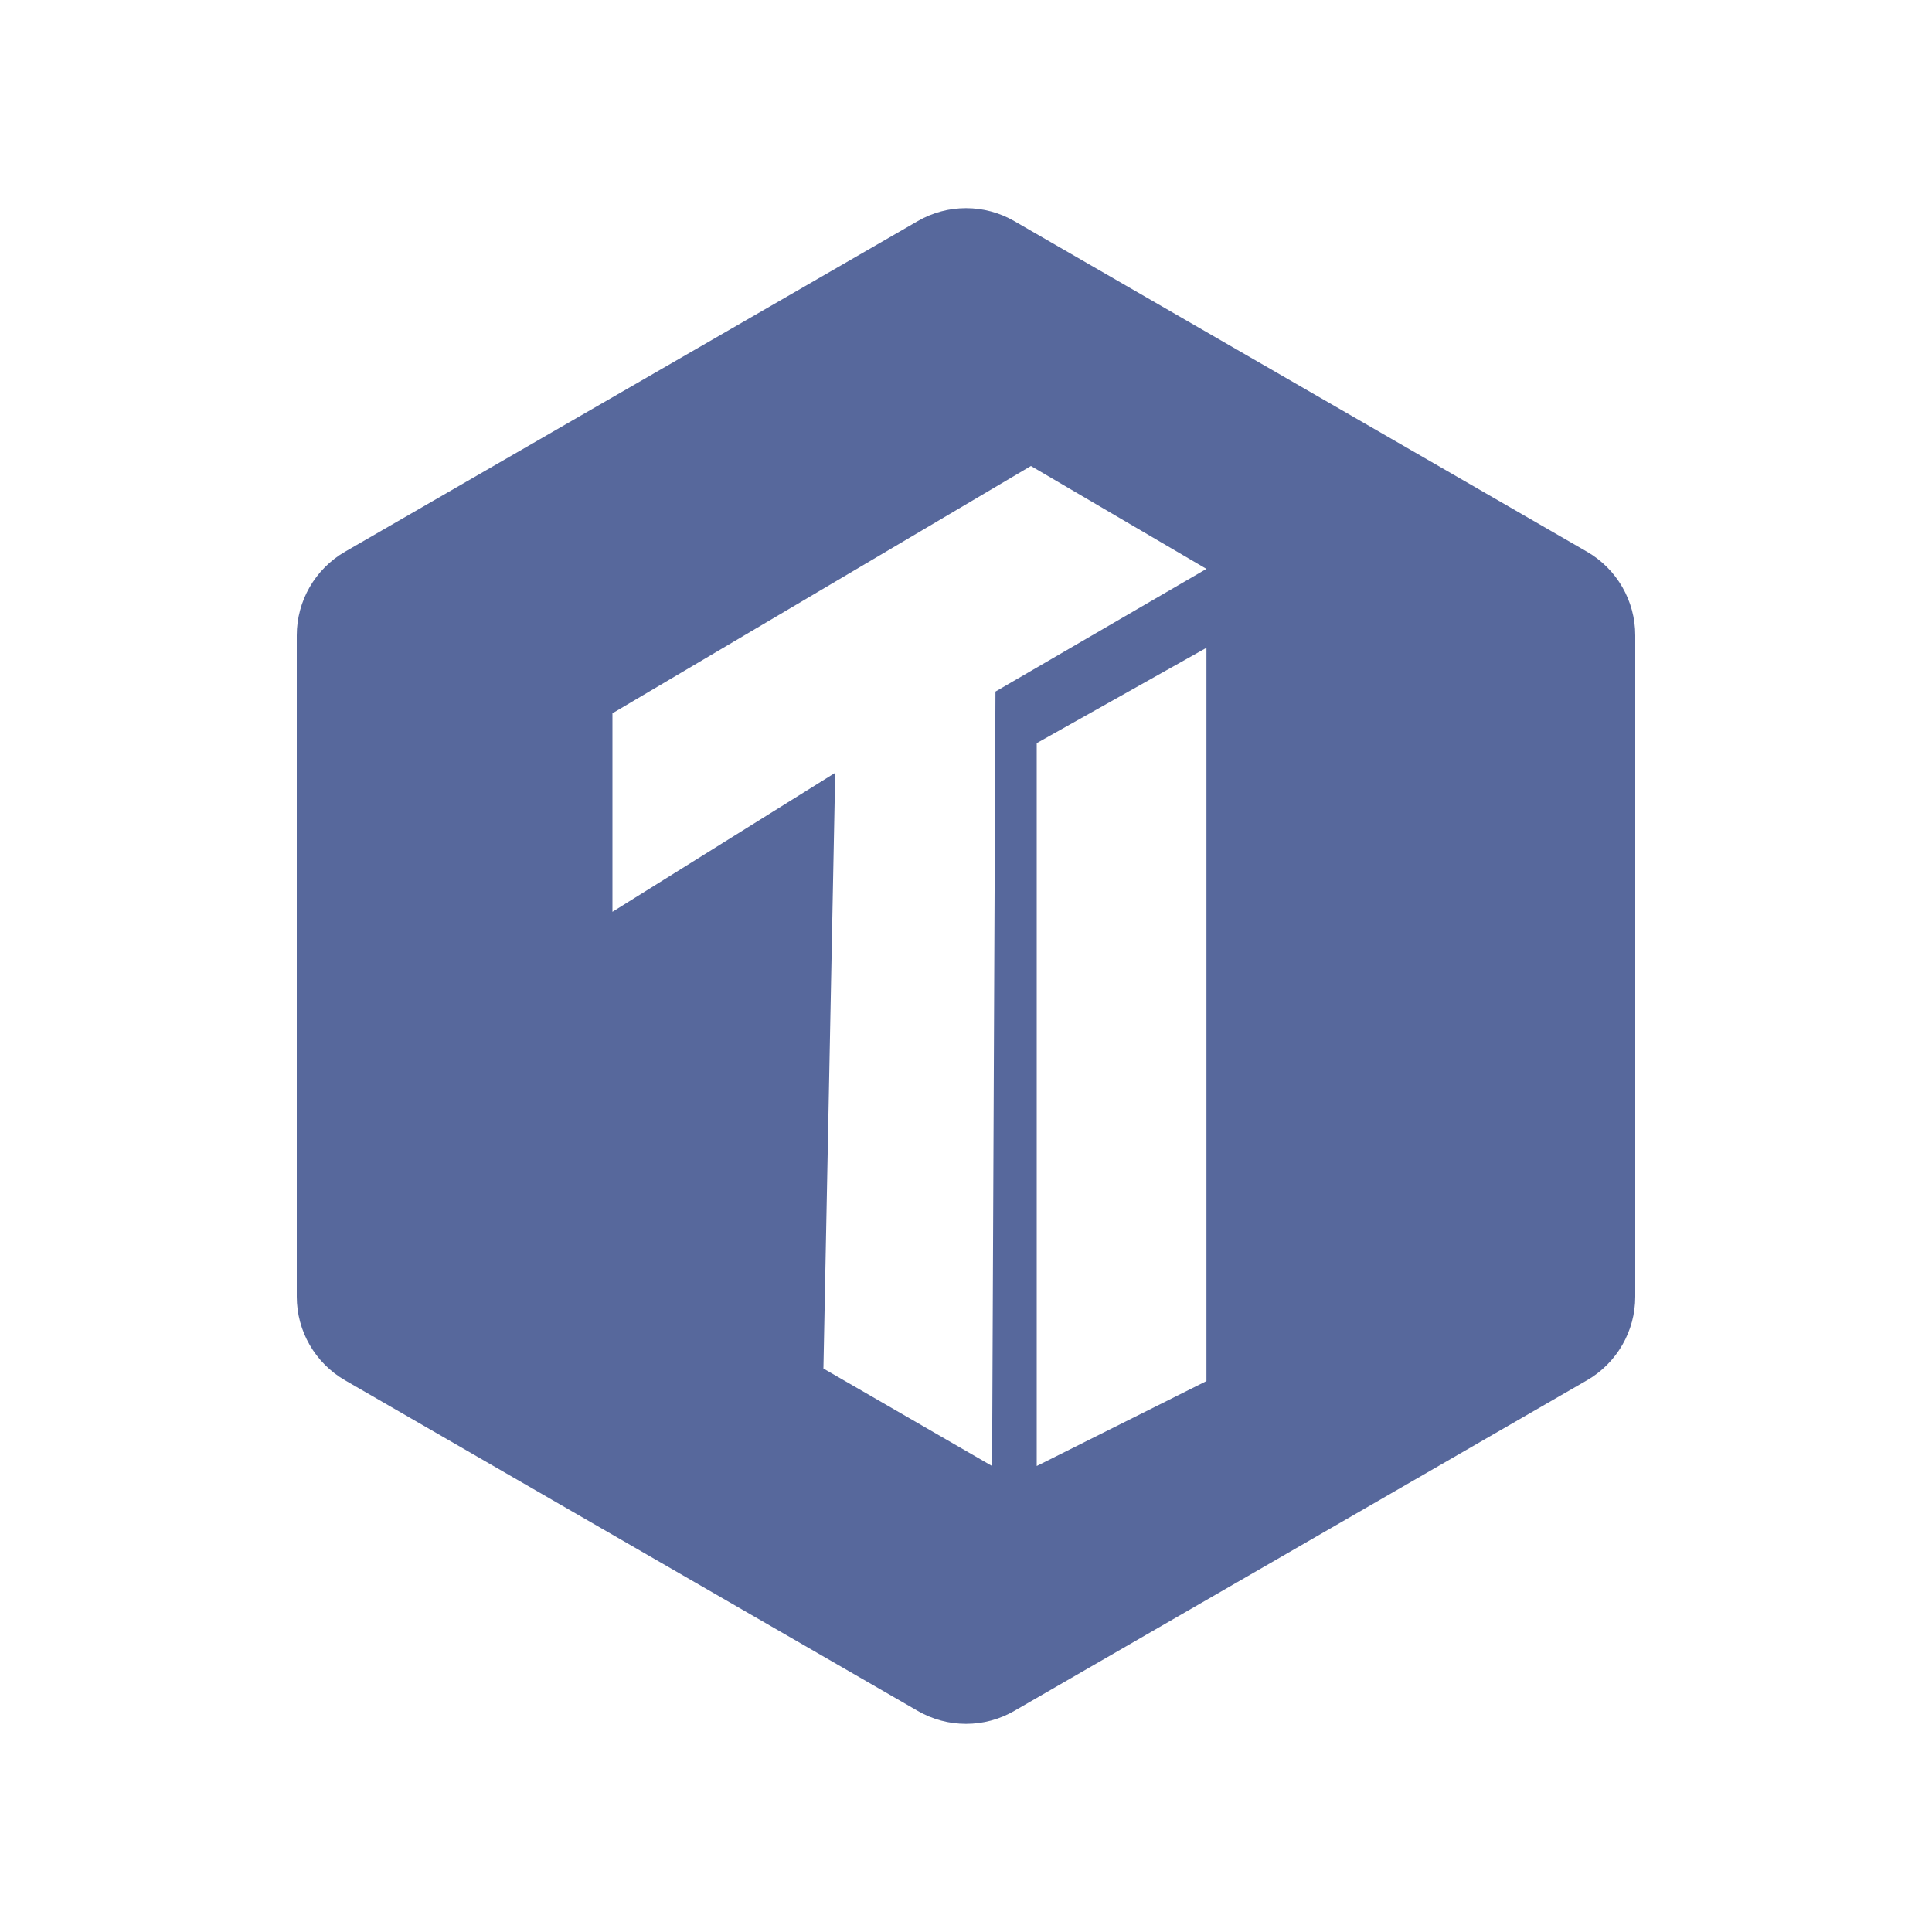
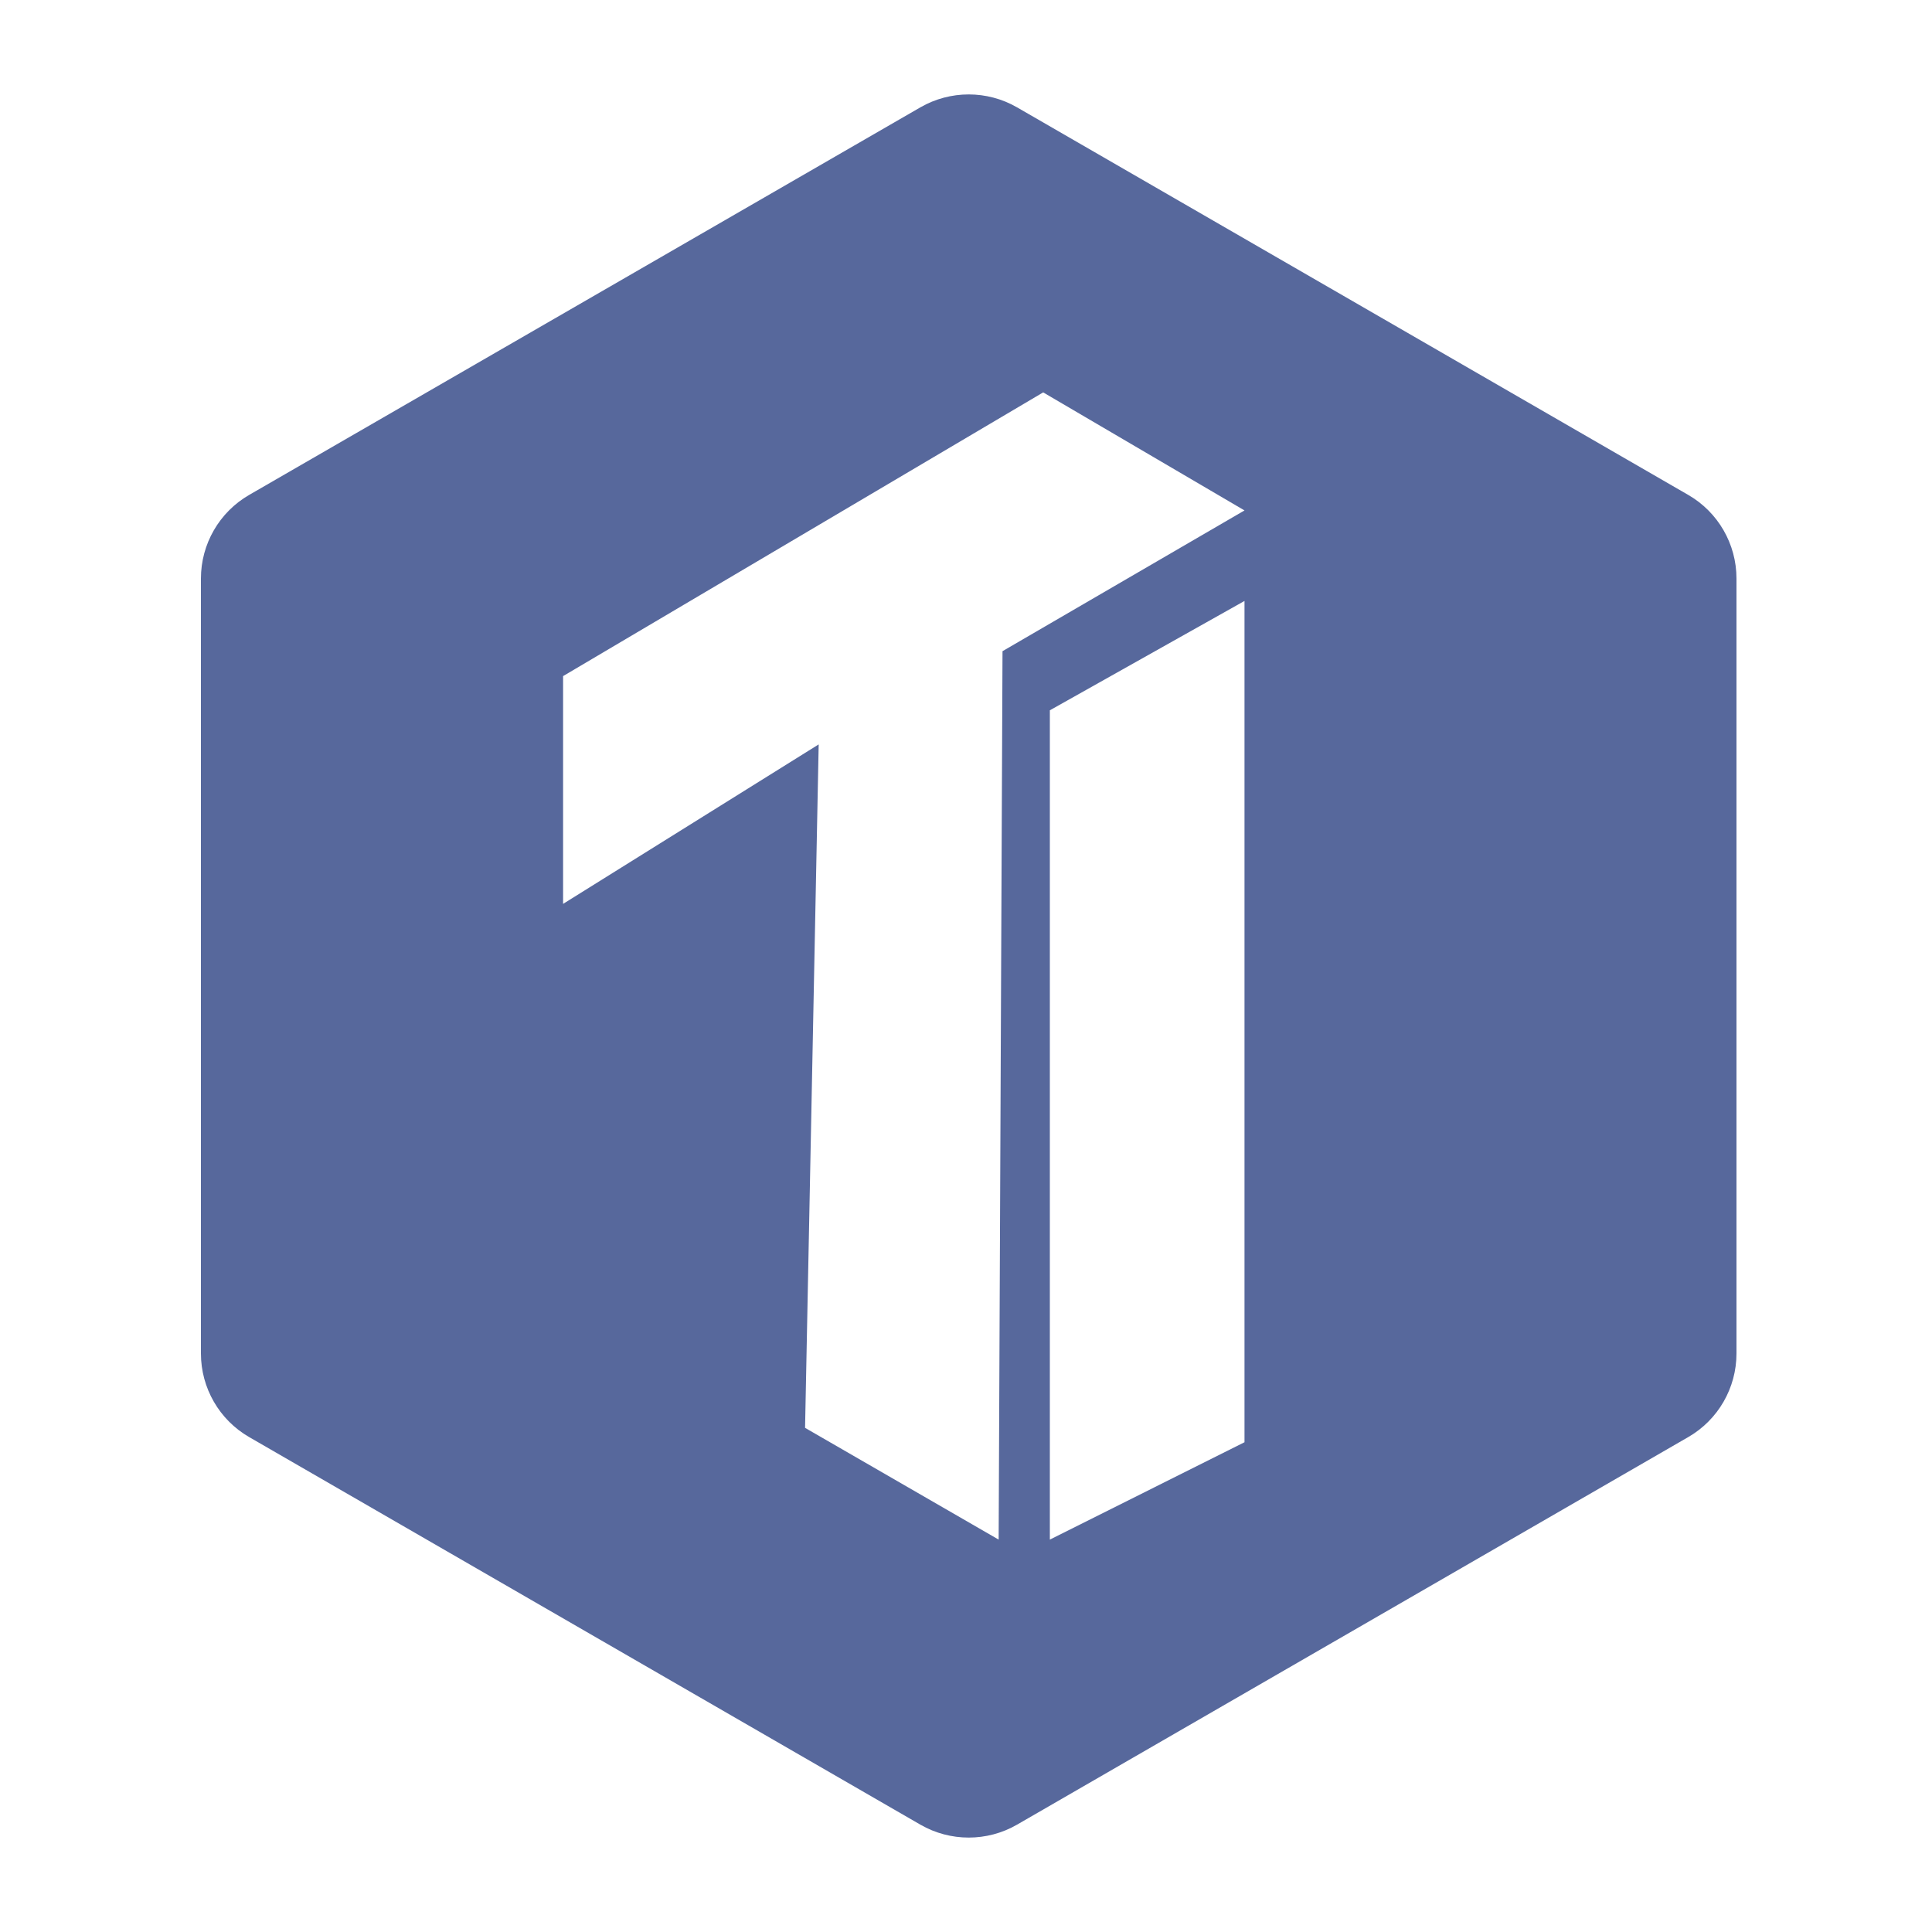
<svg xmlns="http://www.w3.org/2000/svg" width="20px" height="20px" viewBox="0 0 20 20" version="1.1">
  <g id="tidb-second-menui" stroke="none" stroke-width="1" fill="none" fill-rule="evenodd">
    <rect id="矩形" fill-opacity="0" fill="#D8D8D8" x="0" y="0" width="20" height="20" />
-     <g id="TIDB" transform="translate(2, 2)">
-       <rect id="矩形" fill-opacity="0" fill="#D8D8D8" x="0" y="0" width="16" height="16" />
-       <path d="M8.5,0.289 L14.428,3.711 C14.738,3.89 14.928,4.22 14.928,4.577 L14.928,11.423 C14.928,11.78 14.738,12.11 14.428,12.289 L8.5,15.711 C8.191,15.89 7.809,15.89 7.5,15.711 L1.572,12.289 C1.262,12.11 1.072,11.78 1.072,11.423 L1.072,4.577 C1.072,4.22 1.262,3.89 1.572,3.711 L7.5,0.289 C7.809,0.11 8.191,0.11 8.5,0.289 Z M8.672,2.824 L4.34,5.384 L4.34,7.439 L6.646,6 L6.524,12.167 L8.27,13.176 L8.305,5.159 L10.489,3.889 L8.672,2.824 Z M10.489,4.706 L8.732,5.693 L8.732,13.176 L10.489,12.297 L10.489,4.706 Z" id="形状结合" fill="#57689C" />
+     <g id="TIDB" transform="translate(2, 1)">
+       <rect id="矩形" fill-opacity="0" fill="#D8D8D8" x="0" y="1" width="16" height="16" />
+       <path d="M8.528,0.111 L15.476,4.123 C15.785,4.301 15.976,4.631 15.976,4.989 L15.976,13.011 C15.976,13.369 15.785,13.699 15.476,13.877 L8.528,17.889 C8.219,18.067 7.837,18.067 7.528,17.889 L0.58,13.877 C0.271,13.699 0.08,13.369 0.08,13.011 L0.08,4.989 C0.08,4.631 0.271,4.301 0.58,4.123 L7.528,0.111 C7.837,-0.067 8.219,-0.067 8.528,0.111 Z M8.799,3.062 L3.829,5.999 L3.829,8.357 L6.475,6.706 L6.334,13.781 L8.338,14.938 L8.378,5.741 L10.883,4.284 L8.799,3.062 Z M10.883,5.221 L8.868,6.353 L8.868,14.938 L10.883,13.93 L10.883,5.221 Z" id="形状结合" fill="#57689C" />
    </g>
  </g>
</svg>
